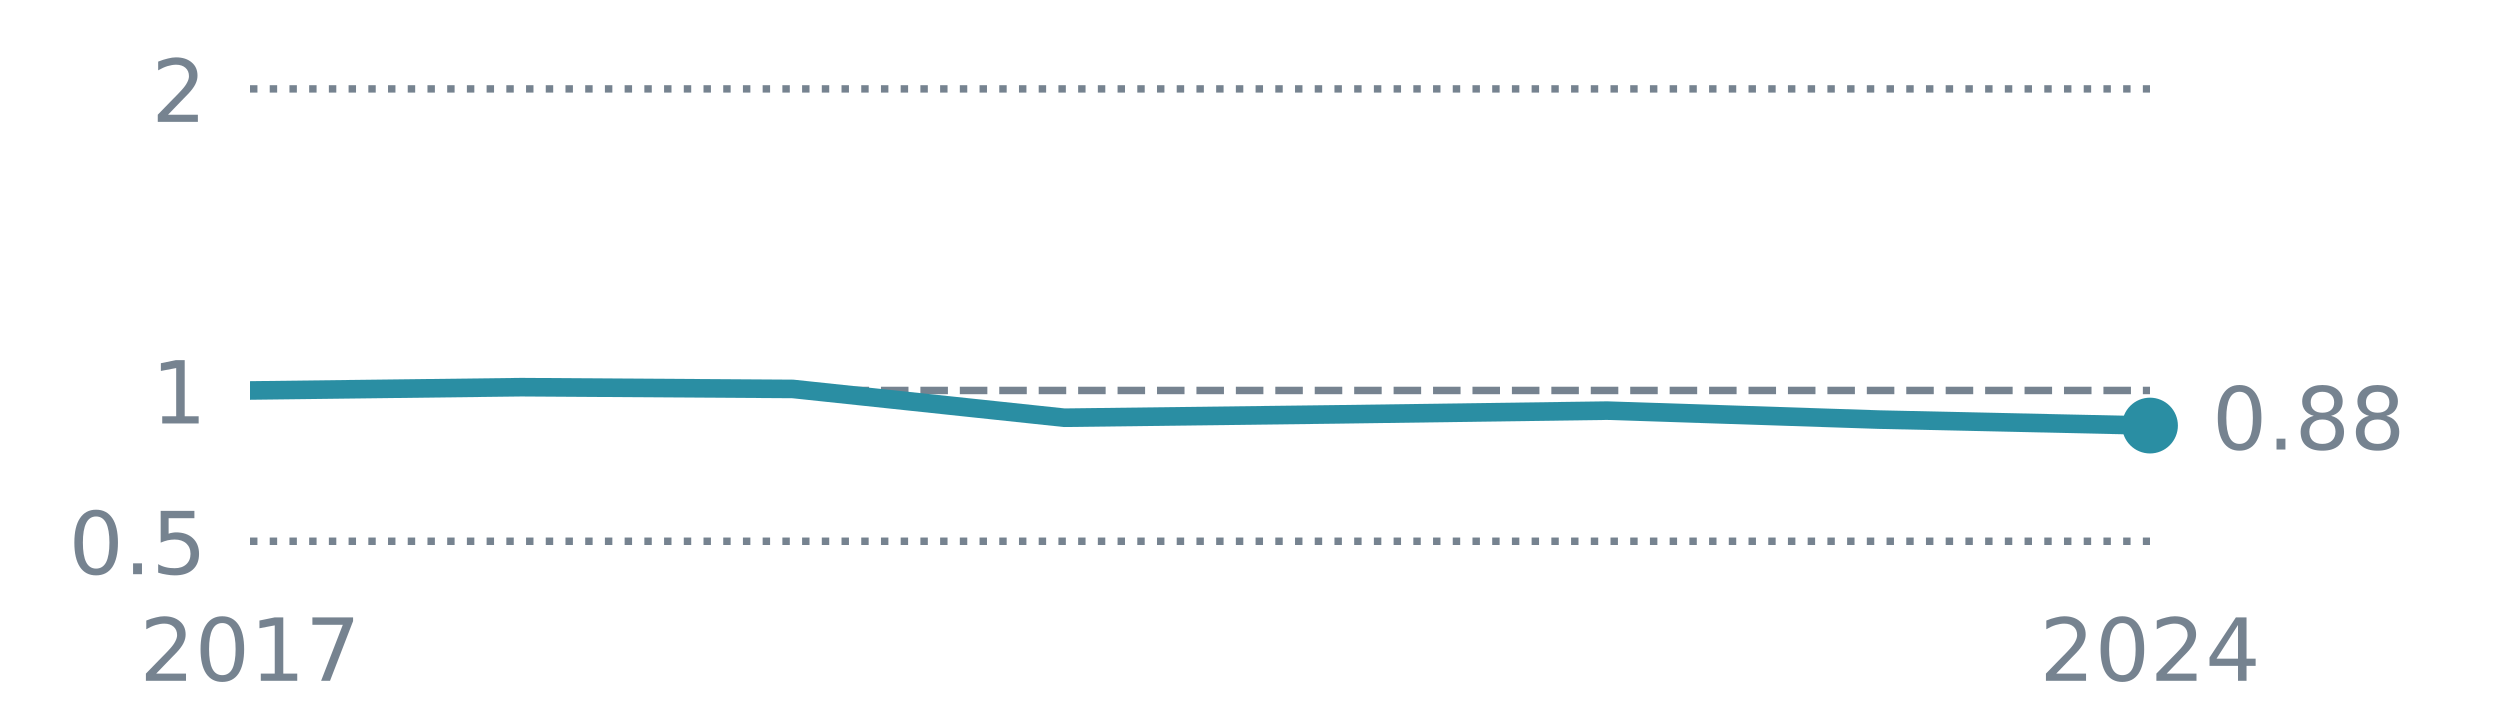
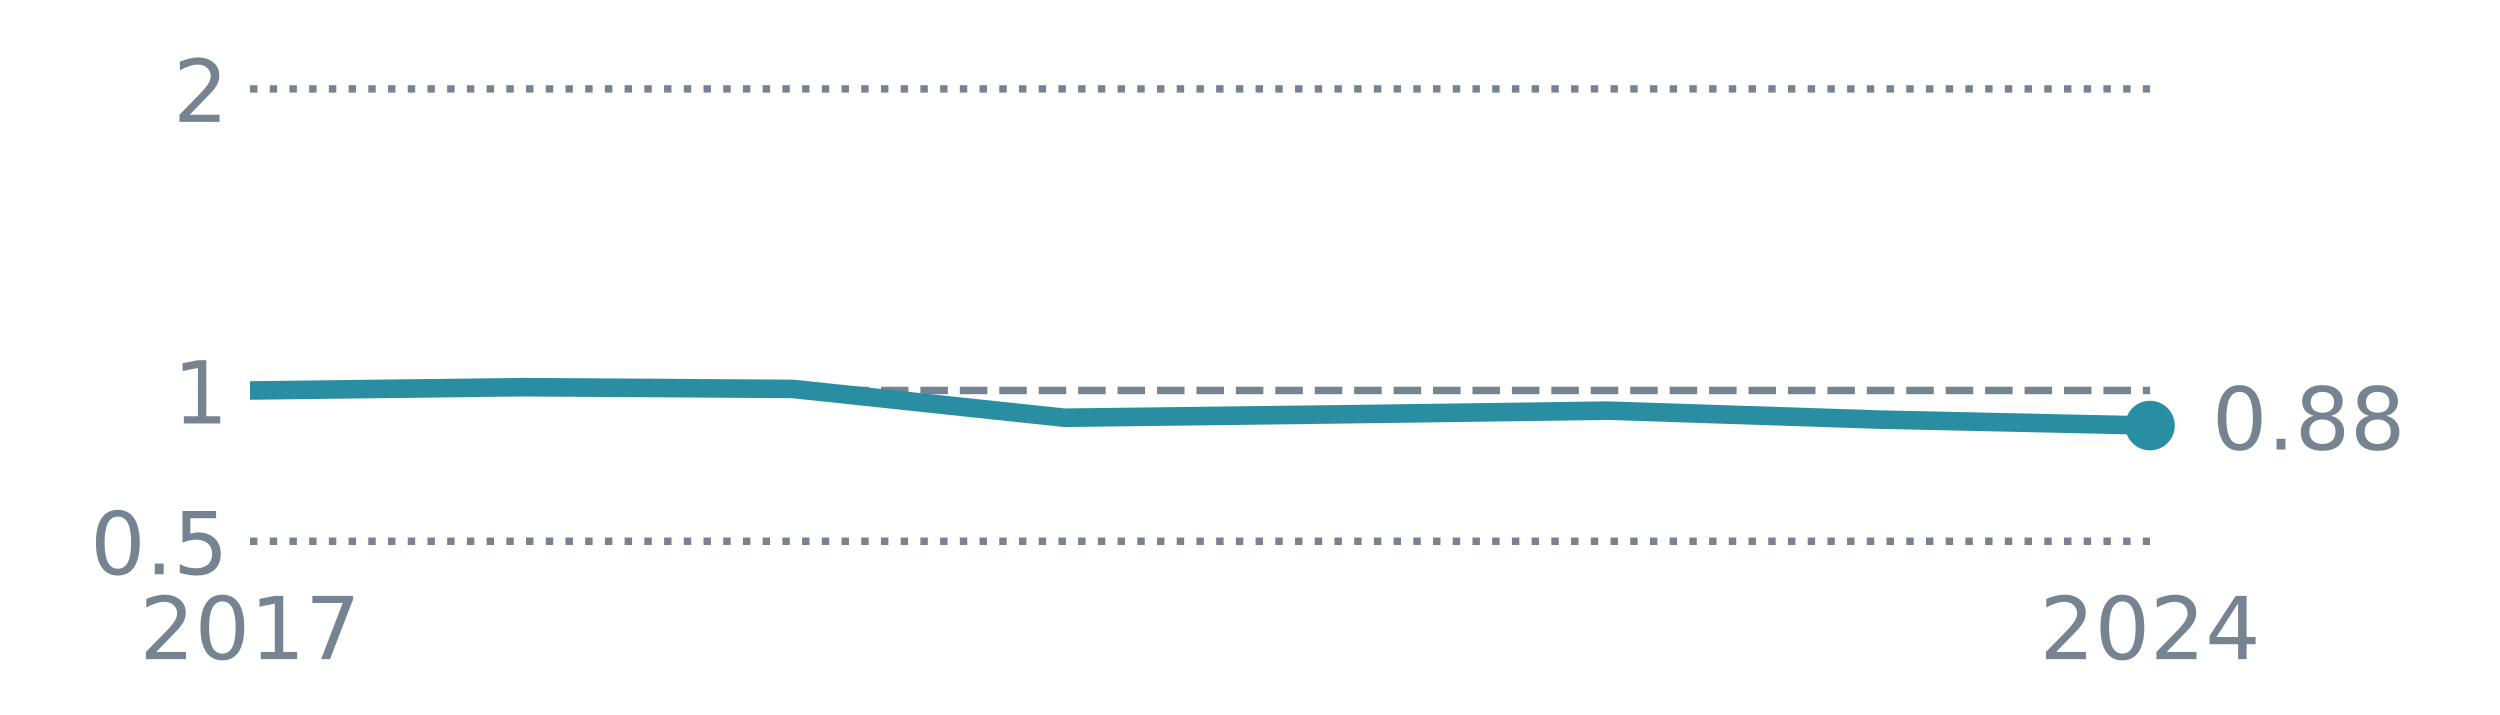
- <svg xmlns="http://www.w3.org/2000/svg" xmlns:xlink="http://www.w3.org/1999/xlink" width="201.6pt" height="57.6pt" viewBox="0 0 201.6 57.6" version="1.1">
+ <svg xmlns="http://www.w3.org/2000/svg" xmlns:xlink="http://www.w3.org/1999/xlink" width="403.2pt" height="115.2pt" viewBox="0 0 403.2 115.2" version="1.1">
  <defs>
    <style type="text/css">*{stroke-linejoin: round; stroke-linecap: butt}</style>
  </defs>
  <g id="figure_1">
    <g id="patch_1">
-       <path d="M 0 57.6  L 201.6 57.6  L 201.6 0  L 0 0  L 0 57.6  z " style="fill: none" />
+       <path d="M 0 115.2  L 403.2 115.2  L 403.2 0  L 0 0  L 0 115.2  z " style="fill: none" />
    </g>
    <g id="axes_1">
      <g id="patch_2">
-         <path d="M 20.16 46.08  L 173.376 46.08  L 173.376 2.304  L 20.16 2.304  L 20.16 46.08  z " style="fill: none" />
+         <path d="M 40.32 92.16  L 346.752 92.16  L 346.752 4.608  L 40.32 4.608  L 40.32 92.16  z " style="fill: none" />
      </g>
      <g id="matplotlib.axis_1">
        <g id="xtick_1">
          <g id="line2d_1" />
          <g id="text_1">
-             <text style="font-size: 7px; font-family: 'DejaVu Sans', 'Bitstream Vera Sans', 'Computer Modern Sans Serif', 'Lucida Grande', 'Verdana', 'Geneva', 'Lucid', 'Arial', 'Helvetica', 'Avant Garde', sans-serif; text-anchor: middle; fill: #768390" x="20.16" y="54.899" transform="rotate(-0 20.16 54.89891)">2017</text>
+             <text style="font-size: 14px; font-family: 'DejaVu Sans', 'Bitstream Vera Sans', 'Computer Modern Sans Serif', 'Lucida Grande', 'Verdana', 'Geneva', 'Lucid', 'Arial', 'Helvetica', 'Avant Garde', sans-serif; text-anchor: middle; fill: #768390" x="40.32" y="106.298" transform="rotate(-0 40.32 106.2978)">2017</text>
          </g>
        </g>
        <g id="xtick_2">
          <g id="line2d_2" />
          <g id="text_2">
-             <text style="font-size: 7px; font-family: 'DejaVu Sans', 'Bitstream Vera Sans', 'Computer Modern Sans Serif', 'Lucida Grande', 'Verdana', 'Geneva', 'Lucid', 'Arial', 'Helvetica', 'Avant Garde', sans-serif; text-anchor: middle; fill: #768390" x="173.376" y="54.899" transform="rotate(-0 173.376 54.89891)">2024</text>
+             <text style="font-size: 14px; font-family: 'DejaVu Sans', 'Bitstream Vera Sans', 'Computer Modern Sans Serif', 'Lucida Grande', 'Verdana', 'Geneva', 'Lucid', 'Arial', 'Helvetica', 'Avant Garde', sans-serif; text-anchor: middle; fill: #768390" x="346.752" y="106.298" transform="rotate(-0 346.752 106.2978)">2024</text>
          </g>
        </g>
      </g>
      <g id="matplotlib.axis_2">
        <g id="ytick_1">
          <g id="line2d_3" />
          <g id="text_3">
-             <text style="font-size: 7px; font-family: 'DejaVu Sans', 'Bitstream Vera Sans', 'Computer Modern Sans Serif', 'Lucida Grande', 'Verdana', 'Geneva', 'Lucid', 'Arial', 'Helvetica', 'Avant Garde', sans-serif; text-anchor: end; fill: #768390" x="16.66" y="46.307" transform="rotate(-0 16.66 46.30745)">0.5</text>
+             <text style="font-size: 14px; font-family: 'DejaVu Sans', 'Bitstream Vera Sans', 'Computer Modern Sans Serif', 'Lucida Grande', 'Verdana', 'Geneva', 'Lucid', 'Arial', 'Helvetica', 'Avant Garde', sans-serif; text-anchor: end; fill: #768390" x="36.82" y="92.615" transform="rotate(-0 36.82 92.61491)">0.5</text>
          </g>
        </g>
        <g id="ytick_2">
          <g id="line2d_4" />
          <g id="text_4">
-             <text style="font-size: 7px; font-family: 'DejaVu Sans', 'Bitstream Vera Sans', 'Computer Modern Sans Serif', 'Lucida Grande', 'Verdana', 'Geneva', 'Lucid', 'Arial', 'Helvetica', 'Avant Garde', sans-serif; text-anchor: end; fill: #768390" x="16.66" y="34.147" transform="rotate(-0 16.66 34.14745)">1</text>
+             <text style="font-size: 14px; font-family: 'DejaVu Sans', 'Bitstream Vera Sans', 'Computer Modern Sans Serif', 'Lucida Grande', 'Verdana', 'Geneva', 'Lucid', 'Arial', 'Helvetica', 'Avant Garde', sans-serif; text-anchor: end; fill: #768390" x="36.82" y="68.295" transform="rotate(-0 36.82 68.29491)">1</text>
          </g>
        </g>
        <g id="ytick_3">
          <g id="line2d_5" />
          <g id="text_5">
-             <text style="font-size: 7px; font-family: 'DejaVu Sans', 'Bitstream Vera Sans', 'Computer Modern Sans Serif', 'Lucida Grande', 'Verdana', 'Geneva', 'Lucid', 'Arial', 'Helvetica', 'Avant Garde', sans-serif; text-anchor: end; fill: #768390" x="16.66" y="9.827" transform="rotate(-0 16.66 9.827453)">2</text>
+             <text style="font-size: 14px; font-family: 'DejaVu Sans', 'Bitstream Vera Sans', 'Computer Modern Sans Serif', 'Lucida Grande', 'Verdana', 'Geneva', 'Lucid', 'Arial', 'Helvetica', 'Avant Garde', sans-serif; text-anchor: end; fill: #768390" x="36.82" y="19.655" transform="rotate(-0 36.82 19.65491)">2</text>
          </g>
        </g>
      </g>
      <g id="line2d_6">
-         <path d="M 20.16 31.488  L 173.376 31.488  " clip-path="url(#pd39cc4bdac)" style="fill: none; stroke-dasharray: 2.22,0.96; stroke-dashoffset: 0; stroke: #768390; stroke-width: 0.6" />
+         <path d="M 40.32 62.976  L 346.752 62.976  " clip-path="url(#pa5803c37c1)" style="fill: none; stroke-dasharray: 4.44,1.92; stroke-dashoffset: 0; stroke: #768390; stroke-width: 1.2" />
      </g>
      <g id="line2d_7">
-         <path d="M 20.16 43.648  L 173.376 43.648  " clip-path="url(#pd39cc4bdac)" style="fill: none; stroke-dasharray: 0.6,0.99; stroke-dashoffset: 0; stroke: #768390; stroke-width: 0.6" />
+         <path d="M 40.32 87.296  L 346.752 87.296  " clip-path="url(#pa5803c37c1)" style="fill: none; stroke-dasharray: 1.2,1.98; stroke-dashoffset: 0; stroke: #768390; stroke-width: 1.2" />
      </g>
      <g id="line2d_8">
-         <path d="M 20.16 7.168  L 173.376 7.168  " clip-path="url(#pd39cc4bdac)" style="fill: none; stroke-dasharray: 0.6,0.99; stroke-dashoffset: 0; stroke: #768390; stroke-width: 0.6" />
+         <path d="M 40.32 14.336  L 346.752 14.336  " clip-path="url(#pa5803c37c1)" style="fill: none; stroke-dasharray: 1.2,1.98; stroke-dashoffset: 0; stroke: #768390; stroke-width: 1.2" />
      </g>
      <g id="line2d_9">
-         <path d="M 20.16 31.488  L 42.048 31.222  L 63.936 31.364  L 85.824 33.686  L 107.712 33.416  L 129.6 33.113  L 151.488 33.835  L 173.376 34.318  " clip-path="url(#pd39cc4bdac)" style="fill: none; stroke: #2a8ea3; stroke-width: 1.5; stroke-linecap: square" />
+         <path d="M 40.32 62.976  L 84.096 62.444  L 127.872 62.728  L 171.648 67.372  L 215.424 66.831  L 259.2 66.226  L 302.976 67.67  L 346.752 68.636  " clip-path="url(#pa5803c37c1)" style="fill: none; stroke: #2a8ea3; stroke-width: 3; stroke-linecap: square" />
      </g>
      <g id="line2d_10">
        <defs>
-           <path id="mb74c72ffca" d="M 0 1.75  C 0.464 1.75 0.909 1.566 1.237 1.237  C 1.566 0.909 1.75 0.464 1.75 0  C 1.75 -0.464 1.566 -0.909 1.237 -1.237  C 0.909 -1.566 0.464 -1.75 0 -1.75  C -0.464 -1.75 -0.909 -1.566 -1.237 -1.237  C -1.566 -0.909 -1.75 -0.464 -1.75 0  C -1.75 0.464 -1.566 0.909 -1.237 1.237  C -0.909 1.566 -0.464 1.75 0 1.75  z " style="stroke: #2a8ea3" />
+           <path id="m74c730f96a" d="M 0 3.5  C 0.928 3.5 1.819 3.131 2.475 2.475  C 3.131 1.819 3.5 0.928 3.5 0  C 3.5 -0.928 3.131 -1.819 2.475 -2.475  C 1.819 -3.131 0.928 -3.5 0 -3.5  C -0.928 -3.5 -1.819 -3.131 -2.475 -2.475  C -3.131 -1.819 -3.5 -0.928 -3.5 0  C -3.5 0.928 -3.131 1.819 -2.475 2.475  C -1.819 3.131 -0.928 3.5 0 3.5  z " style="stroke: #2a8ea3" />
        </defs>
        <g>
-           <use xlink:href="#mb74c72ffca" x="173.376" y="34.318" style="fill: #2a8ea3; stroke: #2a8ea3" />
+           <use xlink:href="#m74c730f96a" x="346.752" y="68.636" style="fill: #2a8ea3; stroke: #2a8ea3" />
        </g>
      </g>
      <g id="text_6">
-         <text style="font-size: 7px; font-family: 'DejaVu Sans', 'Bitstream Vera Sans', 'Computer Modern Sans Serif', 'Lucida Grande', 'Verdana', 'Geneva', 'Lucid', 'Arial', 'Helvetica', 'Avant Garde', sans-serif; text-anchor: start; fill: #768390" x="178.376" y="36.25" transform="rotate(-0 178.376 36.24969)">0.88</text>
+         <text style="font-size: 14px; font-family: 'DejaVu Sans', 'Bitstream Vera Sans', 'Computer Modern Sans Serif', 'Lucida Grande', 'Verdana', 'Geneva', 'Lucid', 'Arial', 'Helvetica', 'Avant Garde', sans-serif; text-anchor: start; fill: #768390" x="356.752" y="72.499" transform="rotate(-0 356.752 72.49937)">0.88</text>
      </g>
    </g>
  </g>
  <defs>
-     <clipPath id="pd39cc4bdac">
-       <rect x="20.16" y="2.304" width="153.216" height="43.776" />
+     <clipPath id="pa5803c37c1">
+       <rect x="40.32" y="4.608" width="306.432" height="87.552" />
    </clipPath>
  </defs>
</svg>
